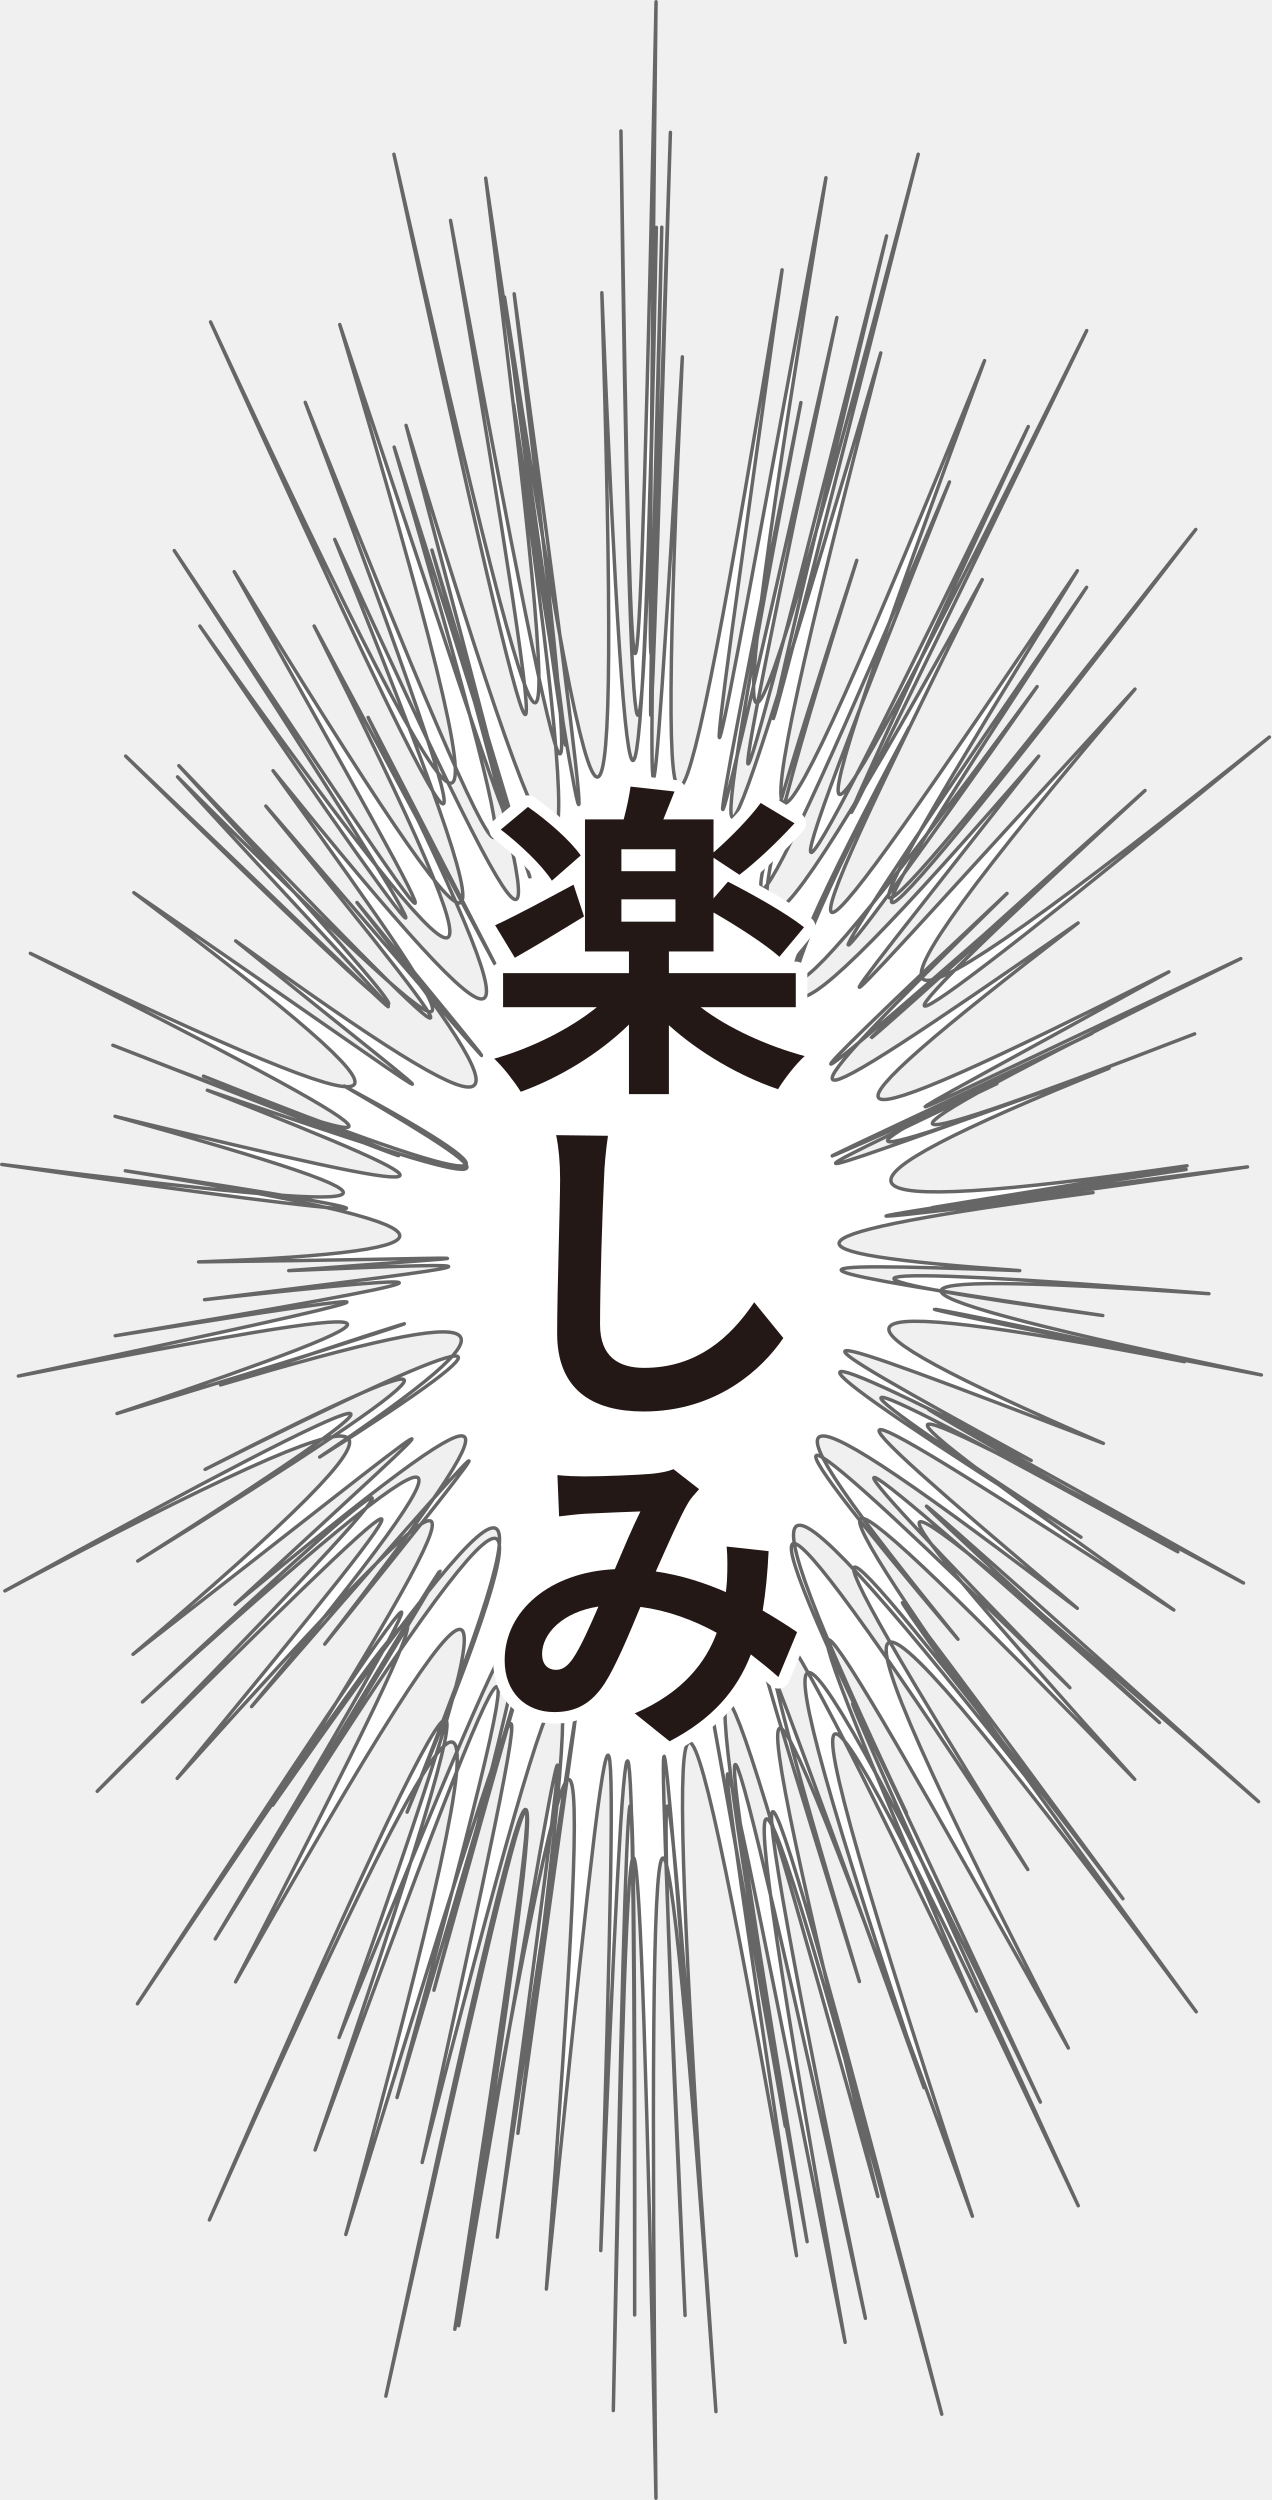
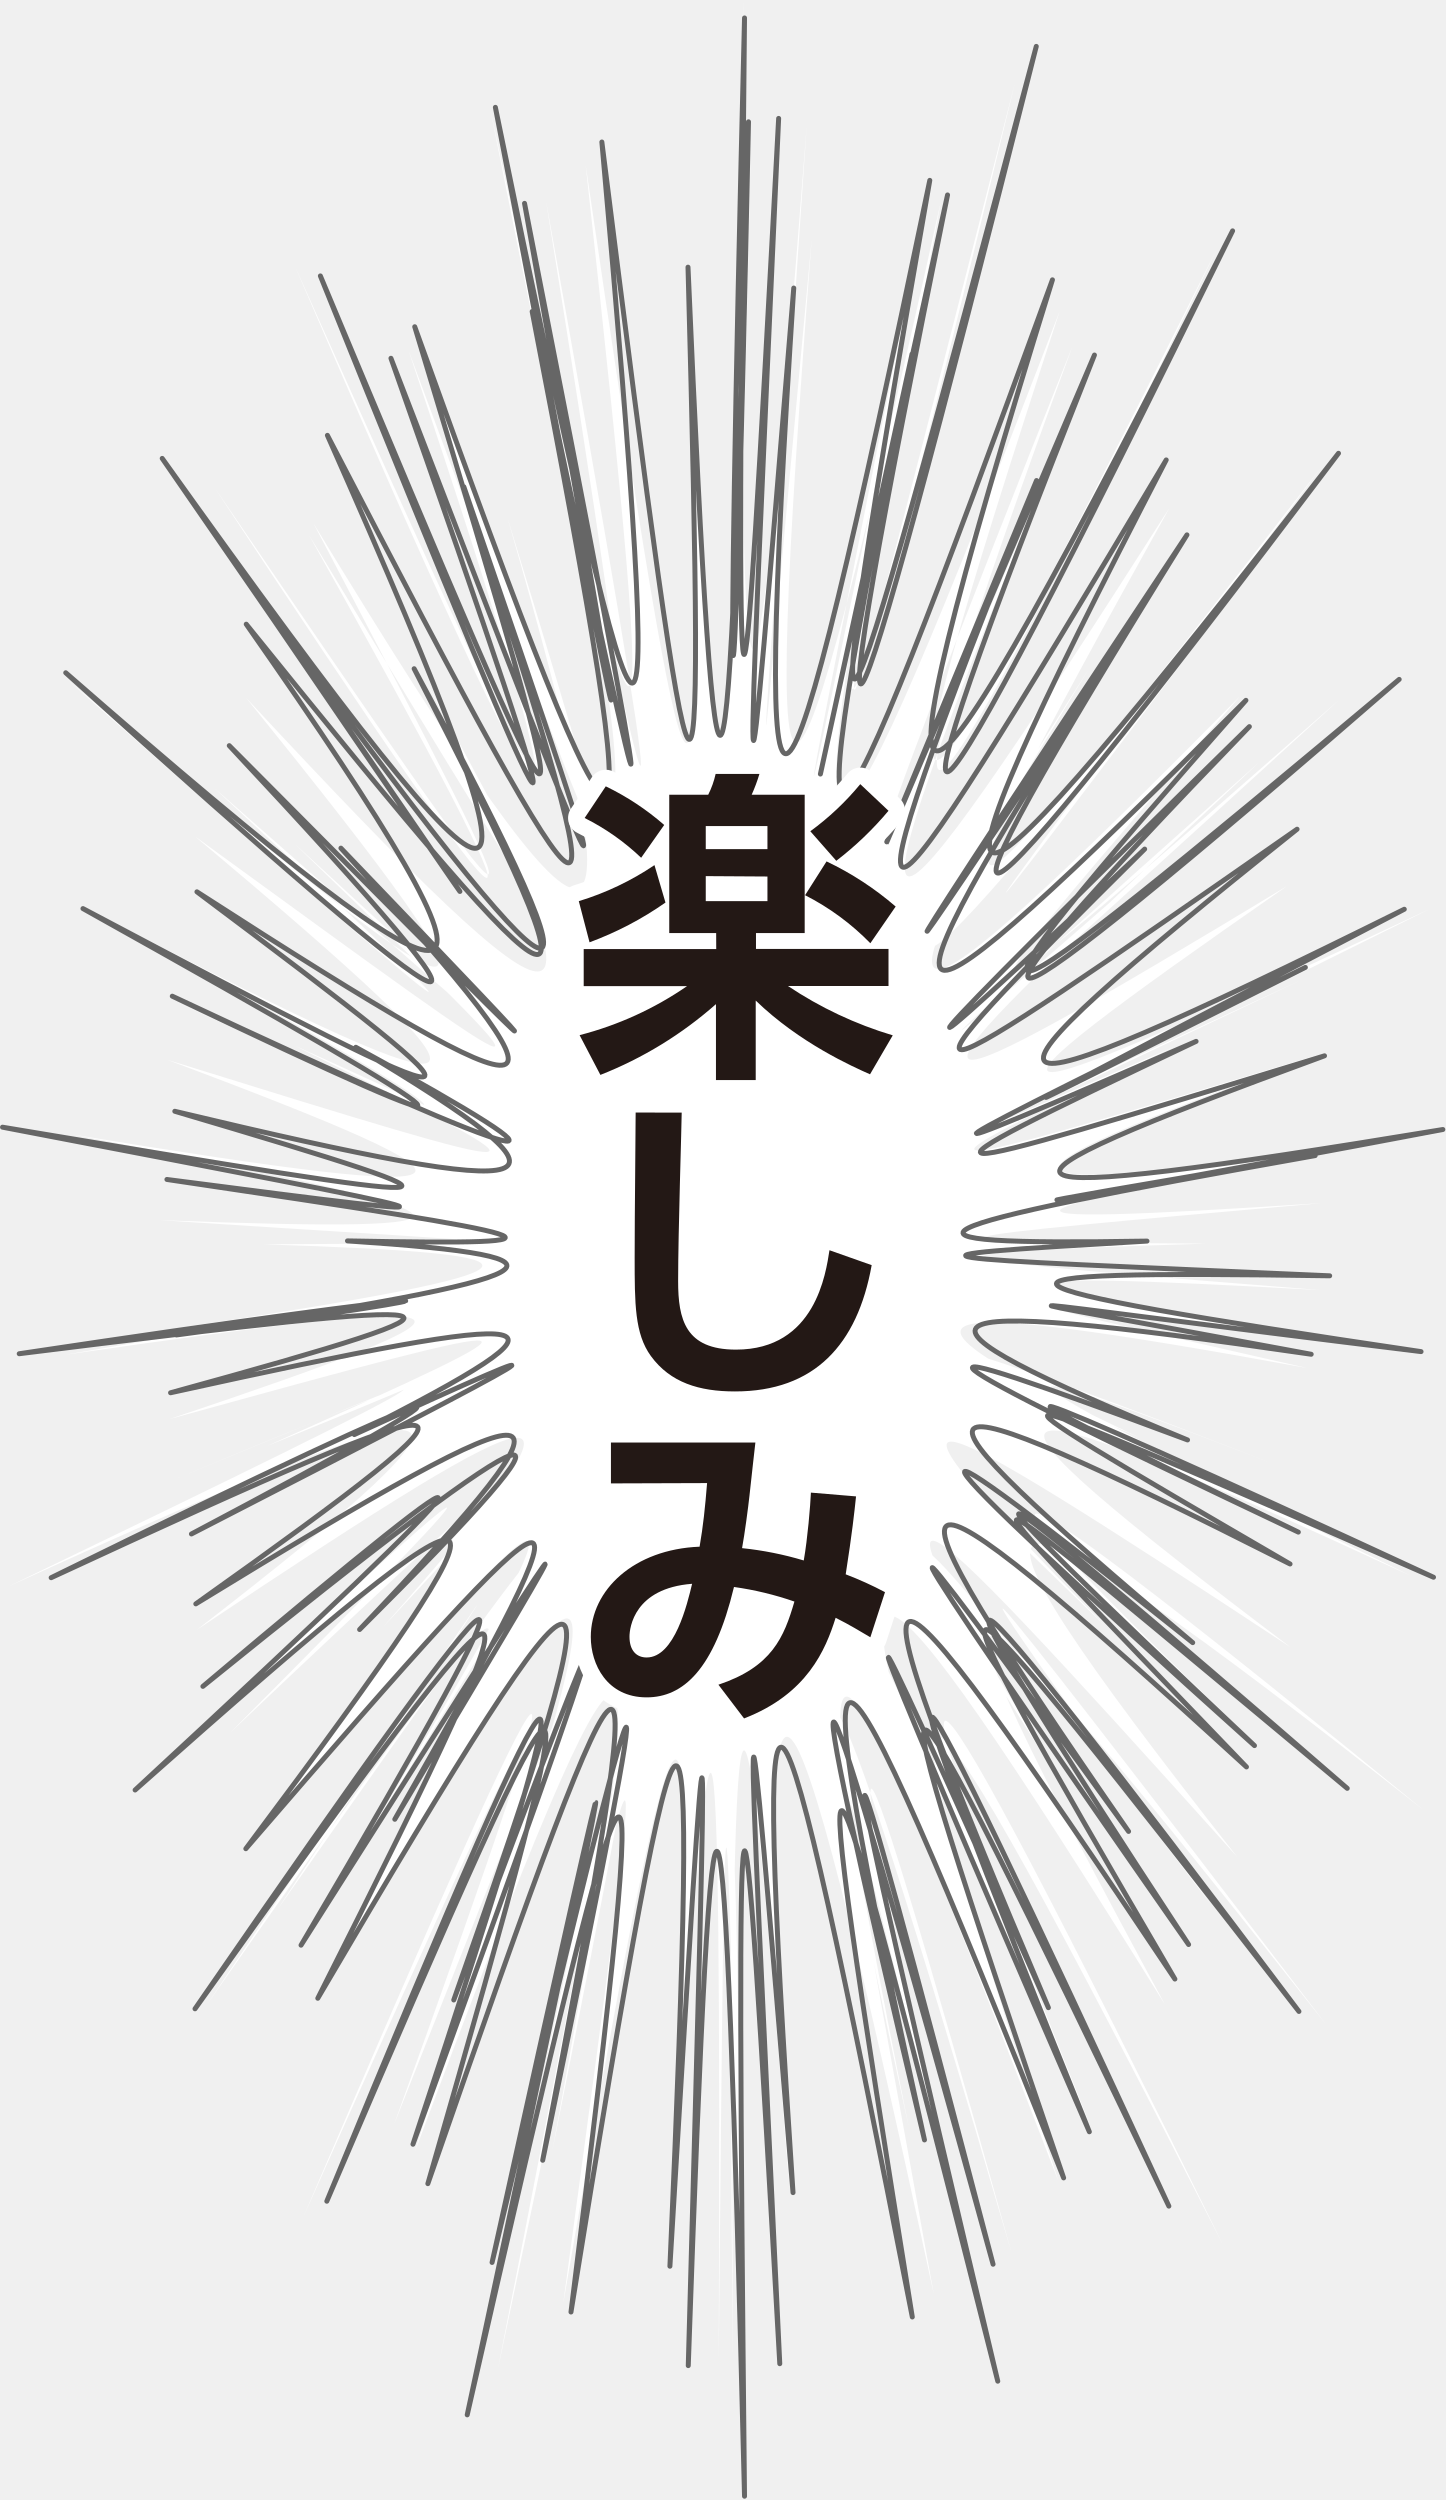
- <svg xmlns="http://www.w3.org/2000/svg" viewBox="0 0 275.57 541.8">
+ <svg xmlns="http://www.w3.org/2000/svg" viewBox="0 0 218.13 377.29">
  <defs>
-     <style>.cls-1{fill:#fff;}.cls-2,.cls-3{fill:none;stroke-linecap:round;stroke-linejoin:round;}.cls-2{stroke:#666;stroke-width:0.75px;}.cls-3,.cls-4{writing-mode:tb;text-orientation:upright;glyph-orientation-vertical:0deg;font-size:71.05px;font-family:ShinGoPro-DeBold, ShinGoPro DeBold-83pv-RKSJ-H;font-weight:700;}.cls-3{stroke:#fff;stroke-width:5px;}.cls-4{fill:#231815;}</style>
+     <style>.cls-1{fill:#fff;}.cls-2,.cls-3{fill:none;stroke-linecap:round;stroke-linejoin:round;}.cls-2{stroke:#666;stroke-width:0.75px;}.cls-3{stroke:#fff;stroke-width:5px;}.cls-4{fill:#231815;}</style>
  </defs>
  <g id="Layer_2" data-name="Layer 2">
    <g id="レイヤー_4" data-name="レイヤー 4">
-       <path class="cls-1" d="M63.26,275.36c49.71-2.05,47-1.85-18.2,6.28,59.72-6.54,57.55-5.18-19.28,7.77,71.32-11.36,67.68-10.33-20.94,8.71,88.7-17.22,92.32-16.15,21.32,8.09,76.61-23.09,79.72-26,22.34-6.18,63-18.72,66.62-15.11,21.42,15.58,45.35-28.89,40.29-30.17-24.74,2.64,59.7-30.76,59-25.76-14.56,19.78,68.18-43.49,61.79-43.5-28.72,6.43,90.74-48.12,96.36-44.86,27.7,13.7,74.35-57.92,77.29-62,22-10.77,61-50.6,63.78-49,19.38,8.6,44.71-55.81,42.41-53.78-15.82,13.47,53.12-64.71,49.23-67-23.57-1C99.26,305,99,309,21.82,387.73c77.54-77,79.59-78.85,17.28-2.78,68-76,70.47-74.11,20.6,5.81,55.59-79.87,61.52-80.24,29,1.54,33-80,25.83-80.2-29.44,7.89,50.5-85,50.2-80.92-12,19.39,57.41-97.2,54.46-95.29-16.84,14C102.35,326,105.61,324,51.62,428.86c59.67-105.57,62.72-101,22.34,12C120,327.13,123,323.38,94.47,430.72c29.29-105.69,28.79-101.16-8,23.16,32.64-120.49,30-119.7-17.72,11.29,43.45-127.13,38-125.25-22.86,15.05,61.8-138.71,67.82-137.34,29.46,3.22,43.77-142.39,45.11-146.13,16.53-15.51,34-132.49,37-134.11,20.69-6.26C130,335.25,129.67,339,108,484.08c18.74-140.22,18.25-137.62-8.4,19.11,23.62-151.83,19.58-150.37-15.78,15.16,36.75-164.32,38.4-167.41,14.94-14.41,27.66-156.82,31-156.74,19.79-8.63,15.37-151.93,16-152.7,11.76-8.28,5.85-143.72,7.26-142.8,7.3,13.91.28-151.17-1.52-148.64-4.63,20.64,3.44-163.59,5.37-160.8,9.18,18.95-2-179.75,1.23-182.47,12.94-18.73-11.38-169.43-13.86-172-6.69-20.76-6.85-156.78-6.58-159,3.89-17.88-8.87-141.84-5.44-142.19,20.16,4.92-21.47-143.29-21.19-140,10.51,18.7-27.5-154.9-23.86-151.45,20.92,15.45-43.38-168.11-47.68-171.4-16.57-20.65-34.15-155.66-36.05-157.39-12.64-16.51-26.35-145.71-26.74-150.32-4.79-24.87-20.84-126.87-18-122.31,20,15.1-32.63-135.53-30-135.57,20.42,4.19-45-137.93-41.19-139,22.86-2.32C170.06,338.9,169.5,334.58,225,454.81c-59.72-124.08-64.83-122.13-25.14-3.05-43.89-122.91-46.39-127.34-14-22.88-31.6-106.11-27-103.64,25.29,6.34-46.63-109.26-44.4-107.15,19.86,8-58.58-114.43-53.17-116.62,27.64-7.94-80.19-110.39-82.81-115.77-15.88-24.39-71.76-94.5-74.9-94.18-20.55-6.27-59.12-91-65.2-92.29-26.23-12.19-38.47-81.84-32.67-82.37,28.67-4.19C169,310,171.41,309,245.2,385.1c-68.07-76.16-62.87-73.62,26.74,4.79-89.21-80.19-93.39-83.44-21.42-17-77.11-68.94-79.6-69.48-19.35-7.5-65.36-64.52-70.45-65.54-24.19-10.45C161,298,166,297.06,232.76,348.2c-61.09-51.77-58.54-51.16,20.84.36-73.69-52.16-72.28-52.8,15-5.84C181.55,294,180,293.87,254.46,336c-79.82-44.19-82.67-43.66-21-3.15-67-42.55-67.45-45.9-10.77-16.55-56.53-31.16-54.84-30.8,15.6-3.69C173.5,284.37,175,279.37,255.84,295c-75.23-16.74-73.18-14.16,16.61,2.87-89.71-18.85-90.14-22.8-11.32-17.5-84.33-6.89-87.7-4.09-22.89,4.72-70.3-10.4-72.91-11.74-17.92-9.69-55-3.88-53.07-7.61,15.84-16.85-63.43,7.65-61,7.23,20.11-4.95-75.58,10.59-74.51,12.28,13.25-.55-87.83,11-88.71,12.56-13.07-.23-81.25,11.64-82.52,5.5-16.83-21.07-71.3,25.44-75.86,28.13-24.22,3.32-51.79,23-48.13,21.56,20.54-10.83-63.34,30.35-60.08,32,22.18.12-76.9,29.8-76.74,26.54,10-16.24-87,41-88.56,43.23-15.54,2.85-78.71,39.74-80.85,36.71-19.6-10.58C166.07,247,164.59,246.14,217.65,194c-53.37,50.39-51.68,50.3,14-7.65-60.55,55.41-59.23,52.53,15.88-14.53-70,64.52-64,63.11,26.87-11.51-91.24,72.85-97.19,70.33-29-10.39-73.91,80.66-76.42,85.52-20.81,14.46-61.33,71-66.91,69.82-28-6.22-39.41,74.29-32.86,74.16,27.66-8.78-55.74,79.83-55.87,75.1,10.74-21.42-61.79,93.4-56.59,92,23.61-12.45C177.75,218.21,173,221.63,233,124.34c-65.62,98-68.08,98.06-20.55,1.88-53.2,96.9-58.4,95.86-27.08-4.18-32.06,98.39-27.55,95.94,20.06-17-43.41,109-41,108,17-12C168.66,209.28,170.66,205.53,235,72.49c-65.28,131.45-68.83,133.31-22.08,6.45-52.16,128.69-55.46,126.68-22.41-1.72-38.44,130.27-40.37,133.36-17.28,10.68-24.19,121.26-22.79,118.83,7.84-18.34C153.4,201.9,154.68,199.81,191.88,52c-34.16,142.93-33.08,140.66,6.89-17.62-41.37,157.07-44.69,157-20,5-28.94,155.82-28.89,159.48-9.53,19.86C145.8,202.68,141.9,206.94,147.71,78c-7.42,128.25-7.86,122.64-4.4-28-3.78,145.11-2.9,142.63,1.9-20.48-5.12,157.41-5,151.54-3.06-28.21C138.34,181,137,186.83,134.59,29.23c2,163.29,4.85,165.88,7.68,20.82-3.15,150.6-6.05,151.58-11.76,14.13,4.1,138.16.39,140.48-21,1,17.27,135.67,19.11,130.06-4.13-25.69,19,151.94,15.76,152-19.84-5.09,34.2,158.25,37.08,159.4,12.27,14.24,27.84,150.06,30.13,151.57,13.8,15.81,19.27,140.59,18,144.86,0,23.89,17,122.4,13,124.38-23.25,4.55C119.24,210.84,118.64,205,74,71.13c39.24,132.06,33.73,132.19-27.94-.5C106.79,204.91,111.43,207.55,66.53,88c49.18,123.45,52.31,123.69,19.23,9.61C123,215.47,123.6,219.68,94,119.78c28.88,101.55,25.72,100.44-21-2.27,41,102,38.2,104.89-21.69,7C105.5,221.7,105,219.73,38.34,120c66,101.42,65.22,104.1,5.57,16.28,64.47,90.93,69,88.51,24.69-.05,49.07,91.67,50.31,95.45,11.69,19.72,38.11,77.47,35,80.44-20.53,11.53,49.83,69,47.38,69.36-20.63,1.35,62.29,68.07,62.27,65.63-11.2-4.48,73.07,71.89,73.93,70.14,11.49,2.06,67.59,70.63,69.89,71.56,18.8,8.7,56.2,65.4,59.8,69.87,19.72,20.8,39.77,50.86,34.67,52.36-26.21,8.3,55.2,44.69,52.27,40.73-22-10.4C98.31,245.62,94.46,248.67,7.39,207c86.85,43.53,89.61,48,17.84,19.83,77.13,30.21,79.52,30.85,19.57,6.66,65.28,26.23,72.23,24.77,30.41,2.1,41.67,24.47,35.32,23.19-29.58.93,59.3,23.4,57,24.4-20,5.64C97,262,92.34,263.84,1.27,252.46c91,13.2,96.55,11.77,26.68,1.35,75.38,12,76.4,17.34,15.83,19.68C109.84,272.74,113,271.48,63.26,275.36Z" />
-       <path class="cls-2" d="M62.57,275.37c50.15-2.06,47.44-1.86-18.25,6.3,60.18-6.56,58-5.19-19.35,7.81,71.82-11.4,68.18-10.38-21,8.74,89.26-17.29,92.9-16.21,21.39,8.12,77.14-23.18,80.26-26.13,22.42-6.2,63.47-18.8,67.11-15.18,21.49,15.64,45.77-29,40.69-30.29-24.82,2.67,60.16-30.9,59.44-25.88-14.6,19.86,68.67-43.68,62.25-43.68-28.8,6.47C92.33,296.45,98,299.71,28.83,358.52c74.85-58.16,77.8-62.27,22.1-10.82,61.41-50.81,64.24-49.21,19.45,8.62,45.1-56,42.79-54-15.86,13.54,53.53-65,49.62-67.29-23.65-1,68.11-63.75,67.81-59.74-9.8,19.35,78-77.31,80.07-79.19,17.33-2.8,68.48-76.33,70.94-74.43,20.69,5.81,56-80.2,61.93-80.57,29.14,1.51,33.3-80.34,26.13-80.49-29.53,8,50.87-85.33,50.57-81.26-12.05,19.48,57.79-97.6,54.84-95.69-16.87,14.05,72.33-108,75.6-110,21.27-4.74,60-106,63.1-101.44,22.43,12.05,46.36-114.22,49.37-118,20.56-10.25,29.56-106.08,29.07-101.54-8,23.26,32.87-120.95,30.23-120.15-17.76,11.37C112,338.3,106.54,340.21,45.37,481.11c62.1-139.31,68.14-137.95,29.57,3.15,44-142.95,45.32-146.71,16.55-15.6,34.18-133,37.26-134.63,20.75-6.33,17.62-126.87,17.33-123.07-4.47,22.5,18.87-140.72,18.39-138.1-8.37,19.21,23.72-152.38,19.68-150.91-15.78,15.26,36.86-165,38.51-168.07,14.95-14.5,27.76-157.41,31.15-157.34,19.84-8.71,15.44-152.47,16.07-153.25,11.79-8.34,5.9-144.2,7.31-143.29,7.34,13.95.3-151.68-1.5-149.14-4.62,20.72,3.46-164.14,5.4-161.35,9.24,19-2-180.35,1.22-183.07,13-18.77-11.47-170-14-172.59-6.69-20.84-6.94-157.31-6.66-159.56,3.93-17.95-9-142.31-5.54-142.65,20.22,5C151,345.05,151.3,348.34,183.16,507.64c-27.65-155.46-24-152,20.94,15.57-43.55-168.78-47.85-172.09-16.55-20.78-34.33-156.24-36.23-158-12.63-16.61-26.54-146.23-26.91-150.85-4.73-25-21.07-127.31-18.22-122.72,20.06,15.2C157.37,340,160,340,210.74,480.3c-45.3-138.46-41.47-139.53,22.94-2.27-63.48-138.85-64-143.18-8.21-22.46-60.1-124.6-65.22-122.65-25.22-3.13-44.21-123.38-46.71-127.83-14-23-31.92-106.5-27.32-104,25.36,6.41-47-109.69-44.75-107.57,19.92,8C172.52,329,178,326.81,259.25,436c-80.67-110.88-83.29-116.28-15.89-24.5-72.24-94.92-75.39-94.6-20.61-6.33-59.57-91.4-65.67-92.68-26.3-12.27-38.86-82.16-33-82.68,28.77-4.18-56.06-78.54-53.6-79.53,20.7-3.1-68.56-76.49-63.35-73.93,26.84,4.83-89.78-80.55-94-83.81-21.48-17.13-77.65-69.24-80.14-69.78-19.41-7.55-65.85-64.78-71-65.81-24.26-10.52-46.39-57.09-41.42-58,25.87-6.7-61.58-52-59-51.37,20.92.37-74.24-52.38-72.82-53,15.1-5.85-87.69-49-89.25-49.07-14.23-6.76-80.39-44.37-83.25-43.84-21-3.17-67.57-42.73-68-46.09-10.79-16.62-57-31.28-55.34-30.93,15.65-3.71-65.36-28.35-63.86-33.37,17.57-17.71-75.8-16.81-73.73-14.22,16.67,2.88C183,279,182.59,275,262,280.37c-84.93-6.93-88.32-4.12-23,4.73-70.86-10.45-73.48-11.79-18-9.73-55.5-3.9-53.57-7.64,15.89-16.92-64,7.68-61.5,7.26,20.17-5-76.14,10.63-75.07,12.33,13.3-.56-88.44,11.06-89.32,12.61-13.11-.24-81.84,11.7-83.12,5.54-16.89-21.14-71.85,25.54-76.43,28.25-24.31,3.33-52.27,23.1-48.61,21.65,20.6-10.88-63.86,30.47-60.59,32.1,22.26.1-77.47,29.94-77.31,26.66,10-16.31-87.58,41.16-89.16,43.43-15.59,2.87-79.28,39.92-81.42,36.88-19.67-10.6-67.46,46.85-68.94,46-15.41-6.4-53.85,50.59-52.15,50.5,14-7.7-61,55.64-59.72,52.75,15.91-14.6-70.47,64.79-64.45,63.38,26.95-11.58-91.81,73.17-97.79,70.65-29.12-10.4-74.41,81-76.92,85.88-20.87,14.53-61.8,71.31-67.4,70.11-28.09-6.22-39.81,74.59-33.23,74.44,27.74-8.85-56.19,80.16-56.33,75.41,10.73-21.52-62.22,93.8-57,92.39,23.66-12.54-81.29,103.2-86,106.63-25.66,8.94-66.06,98.4-68.53,98.48-20.62,1.92-53.61,97.3-58.82,96.26-27.19-4.16-32.38,98.76-27.86,96.29,20.09-17-43.75,109.49-41.34,108.47,17.08-12C168.81,209,170.81,205.24,235.51,71.64c-65.63,132-69.19,133.87-22.14,6.51-52.48,129.22-55.79,127.21-22.49-1.67-38.7,130.77-40.63,133.88-17.31,10.76-24.44,121.69-23,119.25,7.8-18.43-27.9,132.83-26.62,130.72,10.77-17.68C157.78,194.6,158.85,192.31,199,33.42c-41.54,157.68-44.88,157.65-20,5.1-29.07,156.39-29,160.07-9.5,19.95-23.64,144-27.55,148.25-21.62,18.86-7.55,128.68-8,123.05-4.46-28.1-3.87,145.59-3,143.1,1.87-20.55-5.19,157.94-5.09,152-3.11-28.3-3.84,180.34-5.24,186.15-7.61,28,2,163.83,4.85,166.44,7.68,20.9-3.16,151.1-6.06,152.08-11.82,14.16,4.14,138.63.41,140.94-21.09.94,17.37,136.16,19.24,130.54-4.08-25.78,19.11,152.48,15.82,152.48-19.89-5.17,34.3,158.86,37.18,160,12.27,14.33,27.94,150.63,30.23,152.15,13.79,15.91,19.37,141.09,18.14,145.37-.11,24C128.43,210.5,124.49,212.49,88,92.19,119.09,210.6,118.5,204.76,73.63,70.33c39.44,132.58,33.91,132.69-28-.57,61,134.85,65.68,137.51,20.52,17.43,49.44,124,52.58,124.2,19.27,9.7,37.52,118.36,38.07,122.59,8.18,22.31,29.13,101.93,26,100.81-21.06-2.31,41.33,102.39,38.48,105.29-21.78,7,54.56,97.55,54.05,95.57-13-4.57,66.4,101.87,65.59,104.55,5.55,16.35,64.87,91.34,69.41,88.91,24.77,0,49.42,92,50.66,95.83,11.7,19.81,38.45,77.77,35.34,80.75-20.61,11.54,50.21,69.24,47.75,69.65-20.7,1.34,62.71,68.37,62.7,65.92-11.24-4.5,73.53,72.21,74.4,70.46,11.53,2.08,68,70.93,70.34,71.87,18.85,8.75,56.61,65.68,60.22,70.17,19.76,20.9,40.15,51.06,35,52.57-26.3,8.32,55.63,44.88,52.69,40.9-22.06-10.45,69,52,65.18,55.06-22.44,13.15,87.39,43.73,90.16,48.2,17.89,19.91,77.65,30.35,80.05,31,19.63,6.7,65.76,26.35,72.74,24.88,30.51,2.13,42.08,24.57,35.71,23.29-29.67.92,59.75,23.5,57.42,24.5-20,5.66C96.69,262,92,263.8.38,252.36c91.57,13.26,97.14,11.83,26.77,1.37,75.9,12.06,76.92,17.41,15.88,19.75C109.58,272.74,112.72,271.47,62.57,275.37Z" />
-       <text class="cls-3" transform="translate(140.71 168.34)">楽しみ</text>
-       <text class="cls-4" transform="translate(140.71 168.34)">楽しみ</text>
+       <path class="cls-1" d="M39.72,187.79c46.52,1.46,45.55,3.83-13,12.66,51.79-6.91,49.5-7.42-16.86,4,66.45-9.62,68.22-7.91,15.77,9.7,59.32-16.34,60.7-16.49,14.68,4.07,46.19-18.8,44.59-19.26-14.25,5.16,52.34-21.84,47.25-18.66-24.69,16,72.2-32.91,78-31.89,28.38,6.56,56.62-37.9,62.34-39.17,28.11-.45,34.58-37,29.77-34.16-23.12,16,46.72-46.91,44.75-46.44-14.52,8.87C80,216.75,82,218.73,37.51,278.45c51.48-60,53.92-61.52,18.63-2.51C92,218.6,89.79,219.78,41.91,288.13c42.2-64.27,41.18-62.35-10.61,14.3,52.49-75,54.32-75.66,16.89-1.46,44.29-75.56,47.87-75.66,22.2-.07,26.5-74,24.83-70.79-10.9,19.66,30.9-85.4,28.28-84-13.7,14,43-96.51,44.89-99.11,16.83-9.87,34.41-92.13,37.59-91.34,20.74-.13,18-89.94,16.46-87.89-7.47,17.4,20.84-99,21.46-97.52-.74,15.52C98.81,245.46,99,244.23,85,347.61c18.65-108.52,20.93-108.27,16.12-6,6.44-101.66,7.76-100.43,7.35,14.72,1-108.27,1-104.77,3.72,21-.87-125.76-2.61-129.41-1.6-21.46-.41-114.84,1.3-119.85,8.5-26.07-5.58-94.36-1.38-91.14,21.84,16.44-18.59-102.44-18.52-100.15,9.52,13.05-26.58-114.23-25-117,2.19-19.38-30.26-103.9-34.53-106.46-15.5-18.93-17.83-88.81-14-86.92,22.58,8.15-30.27-92.18-25.7-89.65,24.85,9.65C135,238,130.28,235.24,164.54,320.8c-39.09-90.61-42.52-94.94-16.19-22.91-25.5-73.58-20.17-72,27.45,4.61-40.77-75.22-36.46-74.07,24.31,3-60.07-78.69-63.32-81.84-17.29-18-51.71-67.94-55.59-69.45-19.26-13.15-35.77-58-31.82-55.34,23.14,5.87-48-60.92-42.3-62.51,28.21-7-70-57.26-75.84-58.32-26-10.64-56-51-60.46-54.15-22-17.09-38.09-38.78-32.47-36.63,27.83,3.09-53.33-40.27-50.91-42.71,18.11-10.79-68.76-33.67-70.51-36.34-14.63-14.51-62.38-24.41-68-24.35-26.3-6.33-41.52-19.77-36.6-21.77,25.32-10.5-55-12.54-52.91-11.72,16.84-2.11-69.67-11.38-71.3-12.76-14.89-9.65-63.13-5-65.54-5.5-17.27-7-48.27-.32-45.78-.51,17.51-6.12-56.57,3.68-53.84,2,18.18-10.66-72.1,10.86-74.81,8.48-18.56-11.74-63.12,18.95-66.85,20-21.73-1.23-45.29,19.52-42,18.32,19.19-10.11-54.73,25.85-51.46,24.46,19.22-10.63-70.94,33.34-74.5,33.35-21.53-3.46-59.94,36.26-62,35.42-17.13-5.91-45.22,39.6-43.78,37.83,13-12.83-50.61,47.38-49.48,46.75,12-9.35-61.94,54.39-63.2,54.93-14.95-.56C131.88,161,128,160.23,164.3,101c-36.83,57.61-32.45,57.22,20.73-9.81-47.5,63-45.2,58.87,14.45-20.78-60.35,78-64.22,80.26-23,6.26-48.09,75.36-50.61,74.14-19-3.88-32.42,76.47-32.92,72.92,4.38-20.55-32.47,88.42-27.14,86.75,21.83-14.77-50,100.06-54.2,102.55-23.79,9.55-36.76,95.88-41.11,98.08-24.27,9.06-18,87.74-17.48,82.64,4.39-26.56-18.78,103-15.26,100.91,13.17-17.09-29.88,117-30.51,120.9-11.2,18-23.95,108.06-27.36,107.7-19.49,5.69-9.49,101.44-8.61,99.35-.74-17.29-8.48,109.76-10.47,107-9.6-18.76-2.67,125.76-1.07,128.83,1.18,19.7-2.85,116-5,119.53-9.69,21.56,3.11,98.54,1.11,95.34-15.26-16.38C100.11,131.46,98.44,130.74,74,16.54,97,131.77,98.9,132.73,82.41,30.4,102,139,101.05,141.77,82.28,50c17.57,93,14.76,94.13-19.63.81,28,90.44,25.71,87.56-18.16-10.69,42.85,99.71,46.63,100.73,17.18,12.8C96,145.91,98.94,151,76.54,78c21.56,74.5,15.65,74.76-29.22,1,38,72.42,36.84,70.47-14.91-5.37,51.05,77.47,53.29,77,14.26,7.18,44.71,73.92,48,78.22,17.38,21.54,30,58.35,24.83,58.67-26.87,3C81.89,160.72,76.55,159,10,102.45c66.14,58.3,70.69,61.29,22.28,16.42C86.82,167,88,167.34,44.48,127.35c43.17,41.71,41.84,40.23-15-1.09,49.82,41.87,48.79,44.73-14,12.08,62.5,34.4,63,36.53,11,12.85,58.57,26.26,61.43,26.28,18,6.61,43.23,21.43,40.36,20.65-19.14,2.17,52.63,19.75,51.3,22-14.44,11.24,65.66,12.5,66.73,15,13.22,12.93C84.41,188.1,86.24,187.47,39.72,187.79Z" />
+       <path class="cls-2" d="M52.44,187.27c37.75,2.5,32.51,5.38-25.83,14.2,51.58-6.88,47-7.79-23.71,2.83,70.82-8.84,74.93-8.42,22.84,5.89,59-13,64.71-12.44,27.73,6.31,37.15-17,32.12-14.17-24.58,15,50.18-26.56,46.26-26.54-21.17,6.6,67.7-31.37,71.33-31.23,21.83,3.95,56.51-34.63,61.07-34.47,24.72,3.87C91,209.31,86,209.65,30.62,254.5,79.8,213,79.28,215.66,20.39,270.14,79.75,217.38,81.56,219.62,37.1,279c51.48-59.71,55.19-61.86,22.48-4.44,33.29-55.74,31.11-52.3-14.15,19,39.56-67.21,36.75-66.88-16,9.6,53.45-74.84,55.81-75.52,18.53-1.59,44.16-75.31,47.16-75.29,20.52.26,27.49-74,27.4-70.06-6.16,21.77,28.72-86.74,26.32-87.15-13,8.6C89.67,238,91,237.77,64.57,329.55c32.84-94.69,34.86-95,17.33-3.53,18.74-90.22,17.09-88.85-7.64,15.42,21.64-98,21.25-94-3.75,23,26.47-116,28.58-119.06,15.66-15.52,17.56-108.72,19.44-108.75,14.93-6.91,6.14-101.26,5.93-100,2.77,15,3.78-108,5.39-105,8.49,19.71-1.29-124.68-.74-127.82,5.32-20-5.44-114.75-5.89-119.66,2-25.82-6.3-94.42-3.39-90.44,18,18.77-16.77-104-15.58-102.88,12.9,9.69-27-113.6-26.39-115.81-.71-17.65-28.77-104.45-31.33-106.93-10.35-18.76-19.76-89.45-16.52-88.38,21,5.73-31.12-91.19-29.56-90.47,15.88,4.26-44.42-96.2-46.47-96.67-12-11.22-39.31-90.54-39.4-93.46-6.18-18.73-32.38-76.28-29.86-77.66,19.09-4.32-42.07-72-39.64-70.18,18.72,4.89-57.65-76.71-60.68-77.21-16.65-10.1-49.73-71.22-50.21-74-9.06-17.07-40.58-58.61-38.43-61.19,17.79-9.73-49.2-51.16-47.88-49.35,15.21,3.23-62.63-54.3-64.41-53.95-14-6.45C132.74,212.62,132.53,210,180,247.9c-47.12-39.66-45.9-42.49,14.69-11.87-53.58-31.17-50-29.34,21.65,2-71.39-33.07-75-33.17-20.4-6.81-61.18-29-63.58-31.41-16.72-13.91-46.69-19.26-44-22.07,18.66-12.93-55.75-10.42-53.73-9,16.58-.4-70.23-10.39-71.48-12.35-13.79-11.44-64.44-2.85-70.27-2.74-27.57-5.24-42.7.72-37.6-1.72,25.38-12.9-56.23,9.24-53.15,9.78,19.27-3.94-72.51,11.94-74.95,9.77-17.86-11.12-64,19.62-66.93,20.39-19.38-2.18C132.8,177.94,135.12,176.41,197,146c-55.35,27.83-53.52,27.08,14.93-8.78-68.71,34.1-70.46,31.24-16.18-12.08-61.28,42.77-65.27,44.91-23,3-42.65,40.15-40.29,36.52,15.8-18.48-49.89,51.69-45.24,51.82,22.61-7.13-68.31,57.23-72.27,59-23.13,3.16-56.16,56.15-59.12,54.59-20.24-6.67-39.46,59.59-38.22,56.39,11.34-18.3C135.29,151.3,140.39,150.06,202,68.41c-62.32,80-67.17,80.49-26,1-48.09,80.88-50.77,82-19.57,3.11-32,77.32-31.1,74.33,8.74-18.94-35,88.18-30,85.2,20.85-18.74-51.87,102.48-57.2,104.24-27.19,7.39C122.5,142,119.17,144.88,137.64,53.42c-19.68,90.18-18.78,86,5.36-24C121.94,133.08,125.54,129.27,156.39,7c-32.32,121.28-34.56,125.94-16.07,20.22-23.13,110.89-26.88,114-20.53,16.25-8,97.21-7.61,92.36-2.28-25.6-5.94,111-6.44,109.51-5.15-15.16-3.1,124.67-1.68,126.38.6,15.67-2.9,117.62-4.81,121.25-9.13,21.94,2.69,99.88,1.46,95.86-13-18.89,9.8,109.57,7.55,109.91-16.07-5.23C96.94,132.34,97.54,133.5,79.16,30.69c21.46,109.1,21,110.77,1.15,16.32,18.59,95.73,16.43,97.34-17.72,2.3,27.79,92.12,26.77,90.27-14.24-7.67C88.33,141,89.93,141.92,59,54.07,94.77,147,96.47,150.14,70,73.46,95.63,151.7,92.62,149,49.41,65.7c36.32,82,31.83,83-24.93,3.48C80.53,150.31,82.8,154.4,38.87,90c49.63,68.49,55,69.23,23.63,10.92,30.76,60,26.1,57.07-25.34-6.72,44.42,63.5,39.09,65.21-27.24,7.33,65.87,59.6,71.21,60.77,24.68,11C87.33,165.62,90,168.25,51.45,128c38.23,42,34.66,43-21.73,6.59,49.39,37,47.3,36.66-17.2,2.53C76.75,173,78.1,175.27,26,150.34c58.64,27.53,64.71,27.91,27.7,7.71,36.83,22,31.26,23.67-27.32,9.66C78,183,72.88,182.26.38,170.11,72.79,184,77.72,184.82,25.19,178,84.47,186.76,90.19,188,52.44,187.27Z" />
+       <path class="cls-3" d="M100.43,136.21a50.25,50.25,0,0,1-11.46,6L87.35,136a42.53,42.53,0,0,0,11.42-5.44Zm7.65,4.6H101V119.94h5.88A13.43,13.43,0,0,0,108,116.8h6.61a25.63,25.63,0,0,1-1.17,3.14h8v20.87h-7.35v2.4h20v5.59H118.91a58.7,58.7,0,0,0,15.82,7.45l-3.43,5.88c-2.55-1.13-10.63-4.71-17.25-11.13v12h-6V151.54a58.94,58.94,0,0,1-17.44,10.68l-3.14-6a51,51,0,0,0,16.22-7.4H88.09v-5.59h20ZM91.42,118.67a39.67,39.67,0,0,1,8.82,5.83l-3.48,4.95a35.05,35.05,0,0,0-8.53-6Zm15.09,6v3.48h9.31v-3.48Zm0,7.55V136h9.31v-3.72ZM124.74,130a46.56,46.56,0,0,1,10.43,6.81l-3.82,5.54a37.65,37.65,0,0,0-9.85-7.25Zm9.35-7.64a50,50,0,0,1-7.88,7.55l-3.92-4.46a41.5,41.5,0,0,0,7.54-7.11Z" />
+       <path class="cls-3" d="M102.88,167.91c0,1.57-.54,18.13-.54,25.43,0,5.78,1.08,10.34,8.73,10.34,12,0,13.57-11.56,14.11-15l6.37,2.25c-2.16,12.05-8.68,19.06-20.63,19.06-5.39,0-9.75-1.32-12.69-5.34-2.45-3.38-2.45-7.89-2.45-14.94s.15-18.43.15-21.81Z" />
+       <path class="cls-3" d="M129.19,225.83c-.24,2.3-.58,5.49-1.56,11.76a52.93,52.93,0,0,1,5.93,2.69l-2.21,6.81c-1.71-1-3-1.81-5.24-2.94-1.52,4.85-4.31,11.52-13.82,15.19l-3.87-5.09c8.08-2.7,9.9-7.16,11.47-12.55a48.34,48.34,0,0,0-9.12-2.2c-3,12.49-7.69,16.66-13.18,16.66-6,0-8.43-5-8.43-9.12,0-7.1,6.52-13.23,16.42-13.62.54-3.13.83-5.88,1.13-9.6l-14.51.05V217.7H114c-.15,1.17-.54,4.89-.89,8-.19,1.77-.73,5.83-1.12,7.94a50.36,50.36,0,0,1,9.31,1.86c.58-3.28,1-8.33,1.08-10.24ZM95,247c0,2.11,1.07,3.14,2.59,3.14,4.22,0,6.13-8.08,6.86-11.12C95.73,239.69,95,245.62,95,247Z" />
+       <path class="cls-4" d="M100.43,136.21a50.25,50.25,0,0,1-11.46,6L87.35,136a42.53,42.53,0,0,0,11.42-5.44Zm7.65,4.6H101V119.94h5.88A13.43,13.43,0,0,0,108,116.8h6.61a25.63,25.63,0,0,1-1.17,3.14h8v20.87h-7.35v2.4h20v5.59H118.91a58.7,58.7,0,0,0,15.82,7.45l-3.43,5.88c-2.55-1.13-10.63-4.71-17.25-11.13v12h-6V151.54a58.94,58.94,0,0,1-17.44,10.68l-3.14-6a51,51,0,0,0,16.22-7.4H88.09v-5.59h20ZM91.42,118.67a39.67,39.67,0,0,1,8.82,5.83l-3.48,4.95a35.05,35.05,0,0,0-8.53-6Zm15.09,6v3.48h9.31v-3.48Zm0,7.55V136h9.31v-3.72ZM124.74,130a46.56,46.56,0,0,1,10.43,6.81l-3.82,5.54a37.65,37.65,0,0,0-9.85-7.25Zm9.35-7.64a50,50,0,0,1-7.88,7.55l-3.92-4.46a41.5,41.5,0,0,0,7.54-7.11Z" />
+       <path class="cls-4" d="M102.88,167.91c0,1.57-.54,18.13-.54,25.43,0,5.78,1.08,10.34,8.73,10.34,12,0,13.57-11.56,14.11-15l6.37,2.25c-2.16,12.05-8.68,19.06-20.63,19.06-5.39,0-9.75-1.32-12.69-5.34-2.45-3.38-2.45-7.89-2.45-14.94s.15-18.43.15-21.81Z" />
+       <path class="cls-4" d="M129.19,225.83c-.24,2.3-.58,5.49-1.56,11.76a52.93,52.93,0,0,1,5.93,2.69l-2.21,6.81c-1.71-1-3-1.81-5.24-2.94-1.52,4.85-4.31,11.52-13.82,15.19l-3.87-5.09c8.08-2.7,9.9-7.16,11.47-12.55a48.34,48.34,0,0,0-9.12-2.2c-3,12.49-7.69,16.66-13.18,16.66-6,0-8.43-5-8.43-9.12,0-7.1,6.52-13.23,16.42-13.62.54-3.13.83-5.88,1.13-9.6l-14.51.05V217.7H114c-.15,1.17-.54,4.89-.89,8-.19,1.77-.73,5.83-1.12,7.94a50.36,50.36,0,0,1,9.31,1.86c.58-3.28,1-8.33,1.08-10.24ZM95,247c0,2.11,1.07,3.14,2.59,3.14,4.22,0,6.13-8.08,6.86-11.12C95.73,239.69,95,245.62,95,247Z" />
    </g>
  </g>
</svg>
